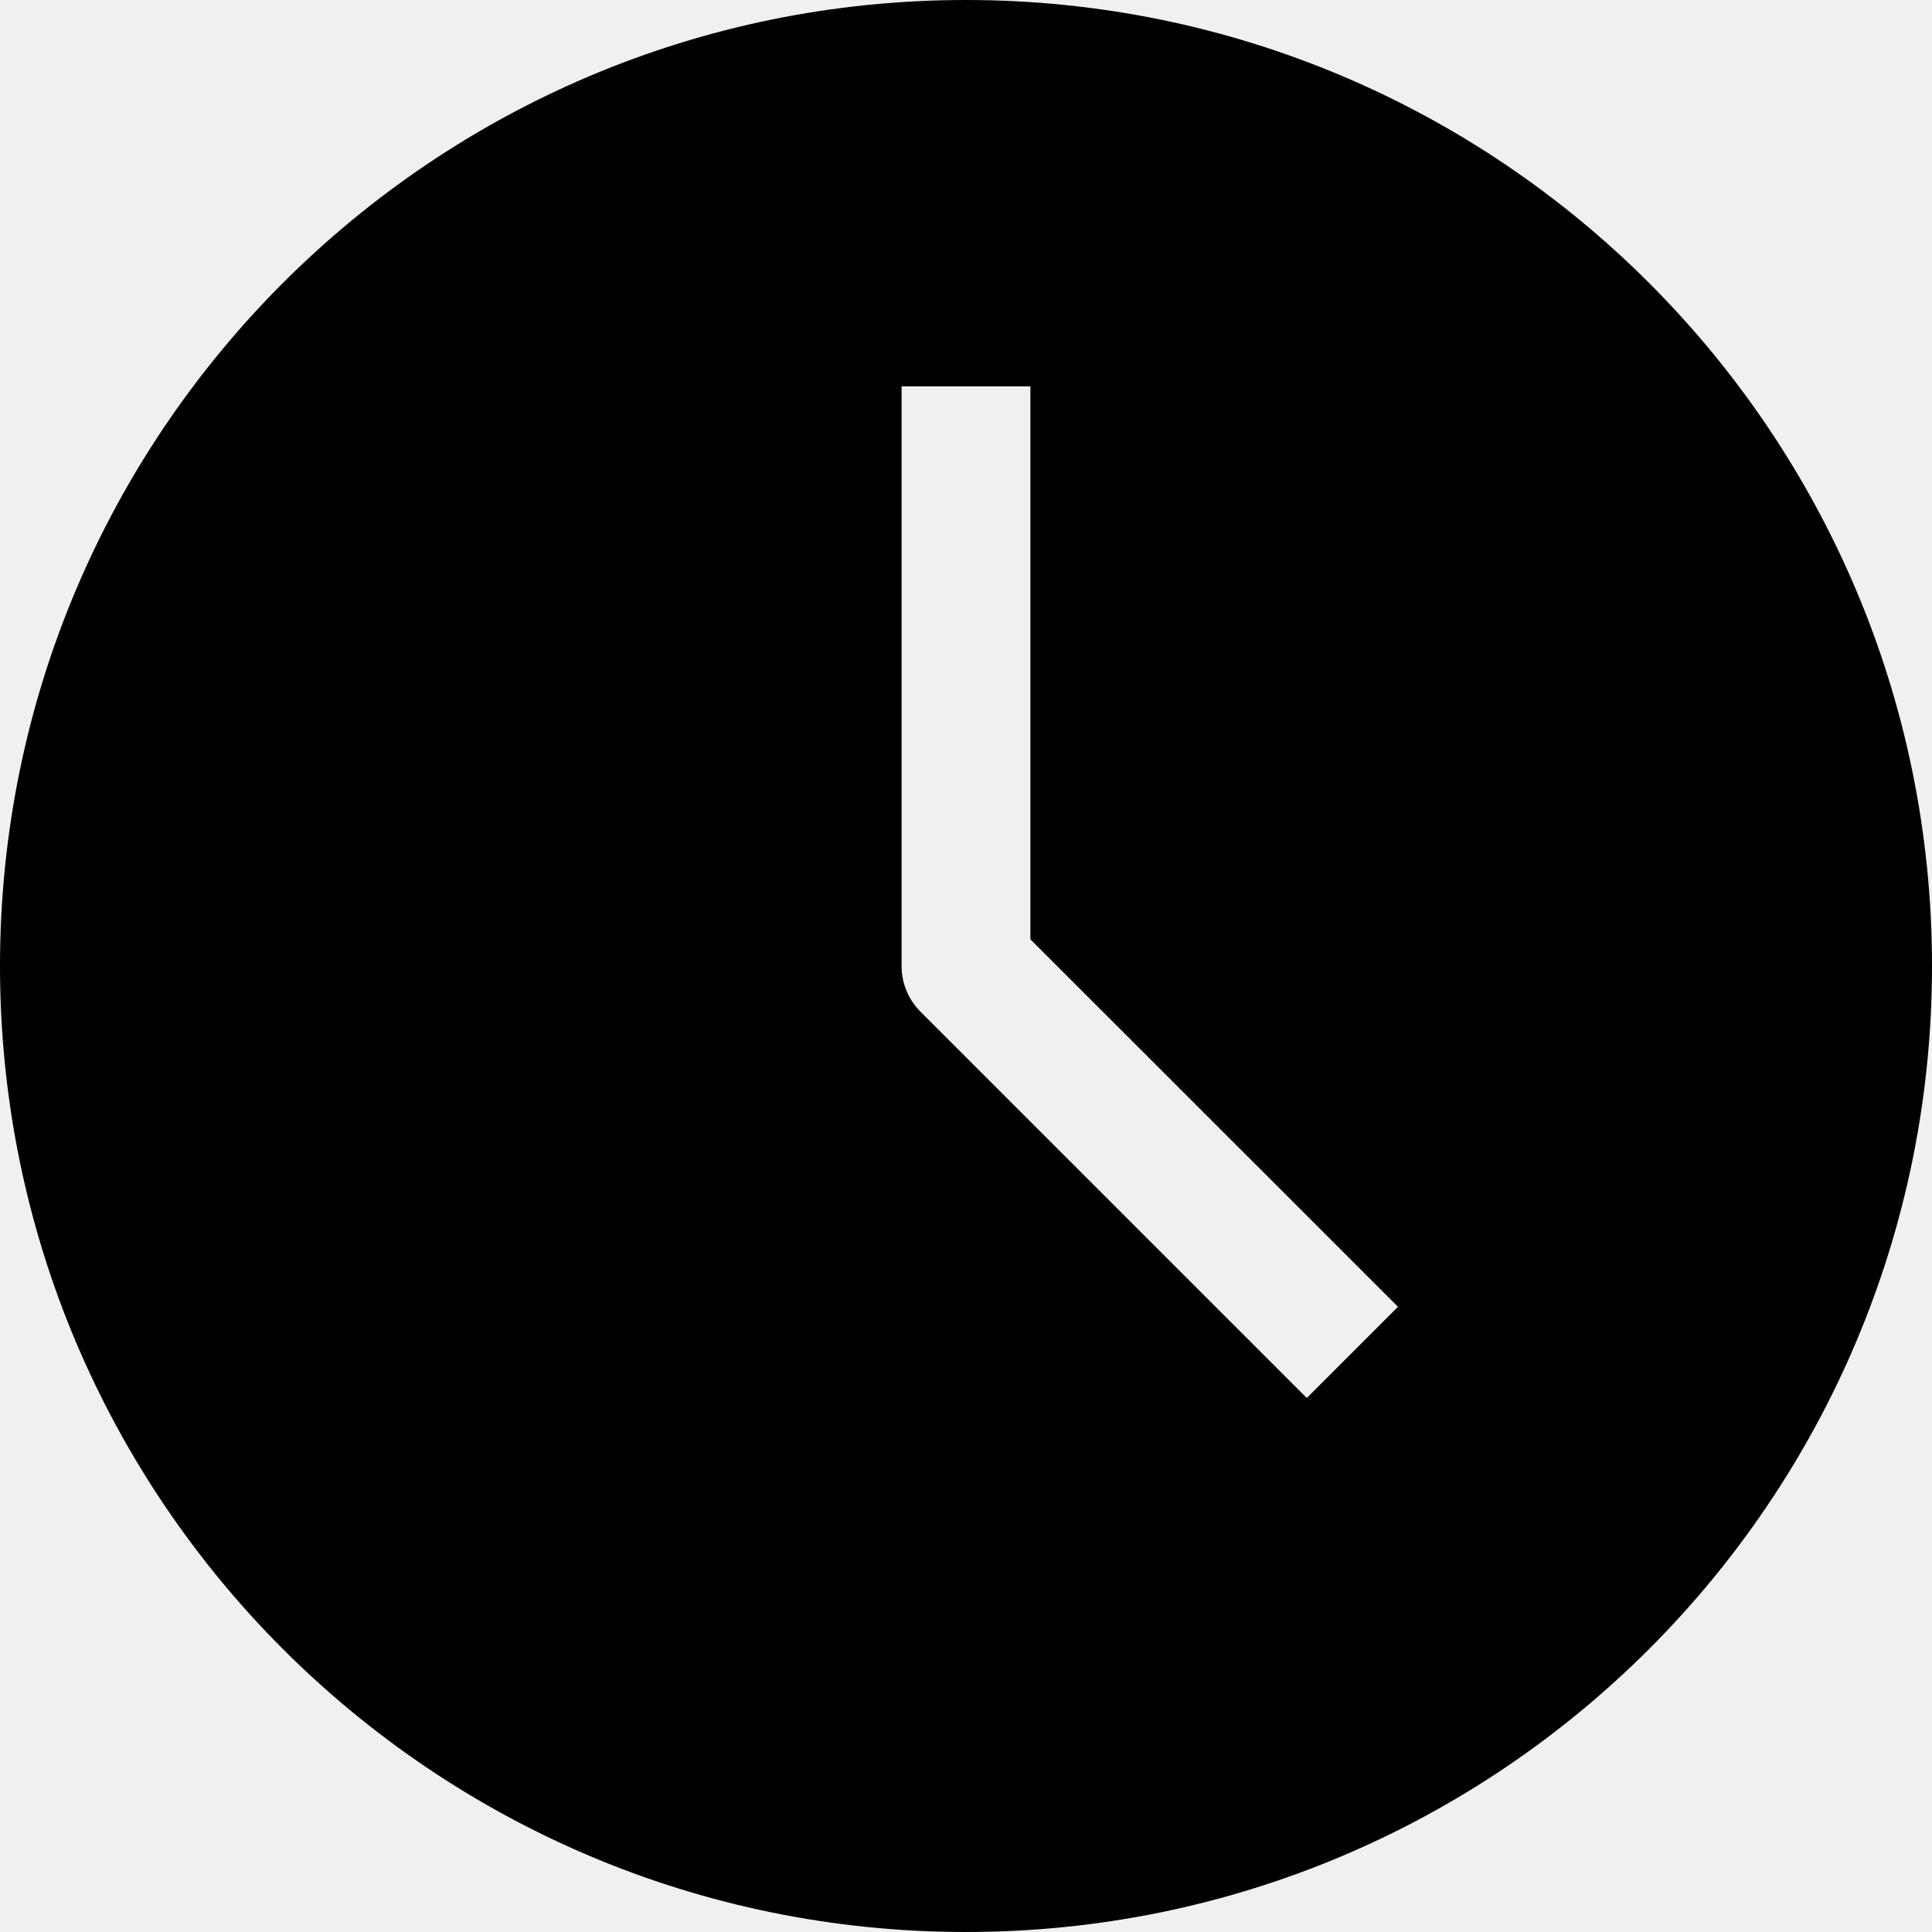
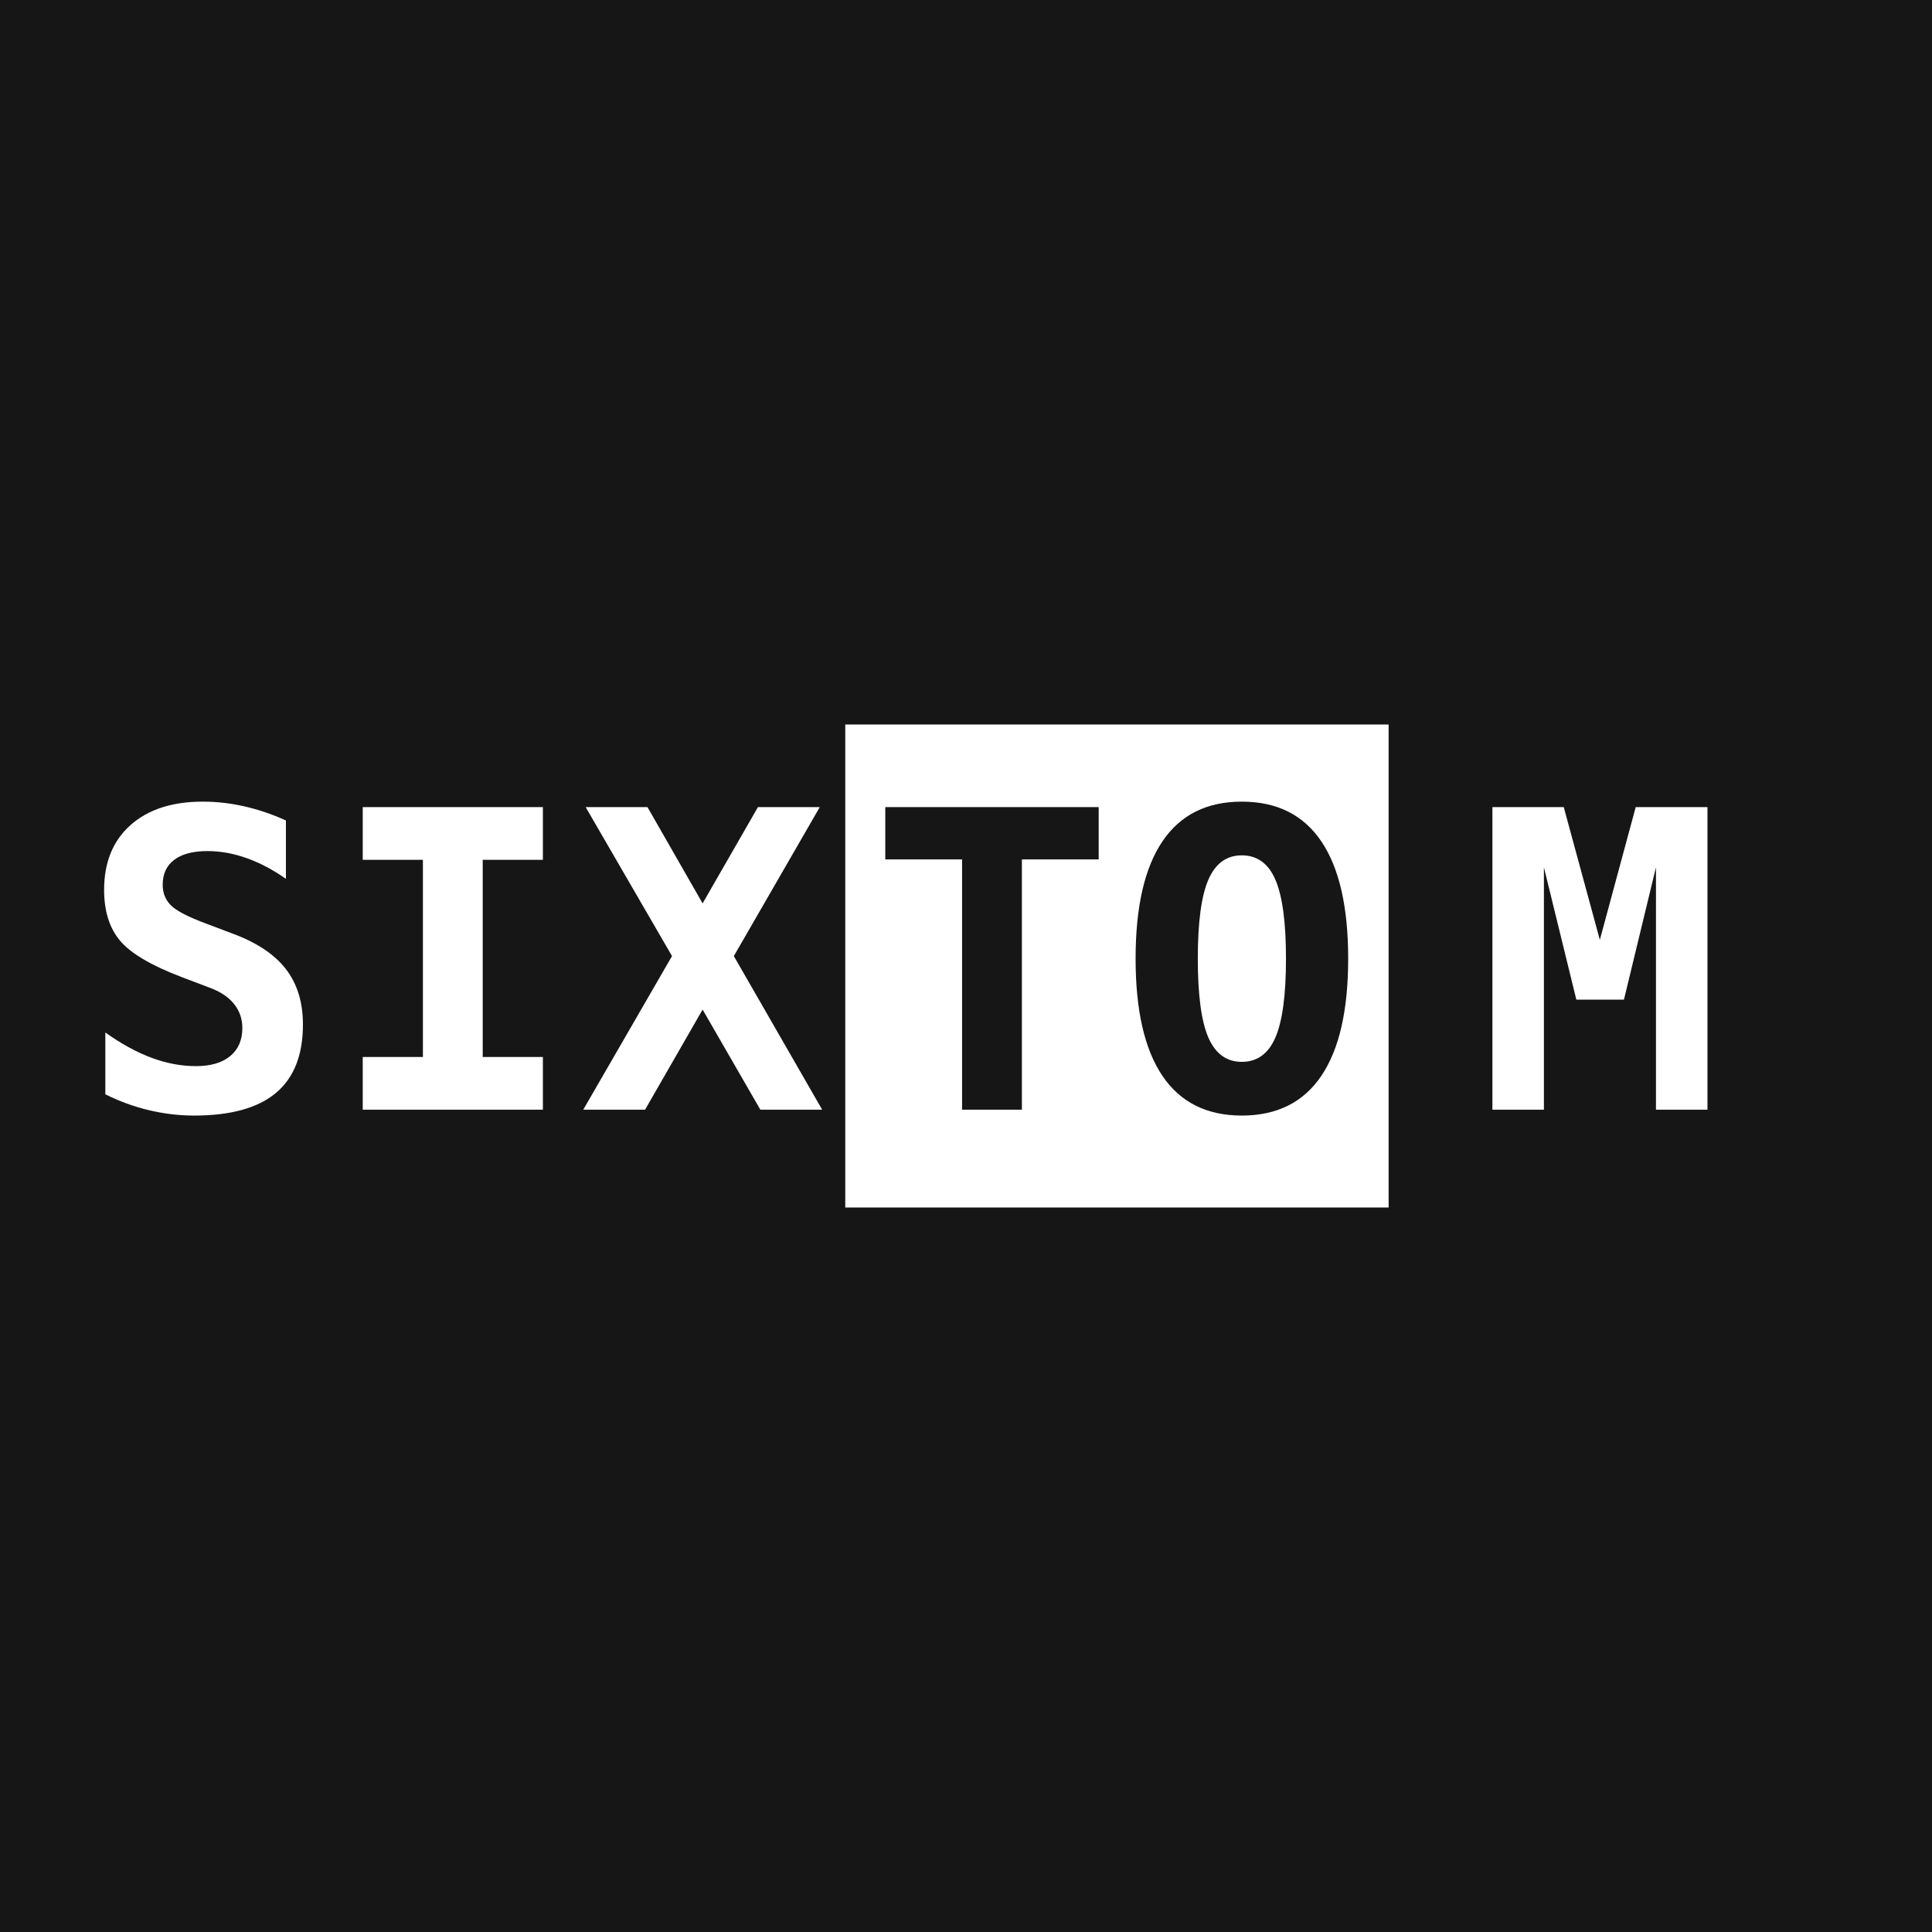
- <svg xmlns="http://www.w3.org/2000/svg" viewBox="0 0 15 15" fill="none" width="30" height="30">
-   <path fill-rule="evenodd" clip-rule="evenodd" d="M0 7.5a7.5 7.5 0 1115 0 7.5 7.5 0 01-15 0zm7 0V3h1v4.293l2.854 2.853-.708.708-3-3A.499.499 0 017 7.5z" fill="currentColor" />
+ <svg xmlns="http://www.w3.org/2000/svg" width="1024" height="1024" viewBox="0 0 1024 1024">
+   <rect width="1024" height="1024" fill="#161616" />
+   <rect x="448" y="384" width="288" height="256" fill="#ffffff" />
+   <g font-family="ui-monospace, 'Fira Mono', Menlo, Monaco, Consolas, monospace" font-weight="700" font-size="220" text-anchor="middle" dominant-baseline="central">
+     <text x="240" y="512" fill="#ffffff">SIX</text>
+     <text x="592" y="512" fill="#161616">TO</text>
+     <text x="848" y="512" fill="#ffffff">M</text>
+   </g>
</svg>
